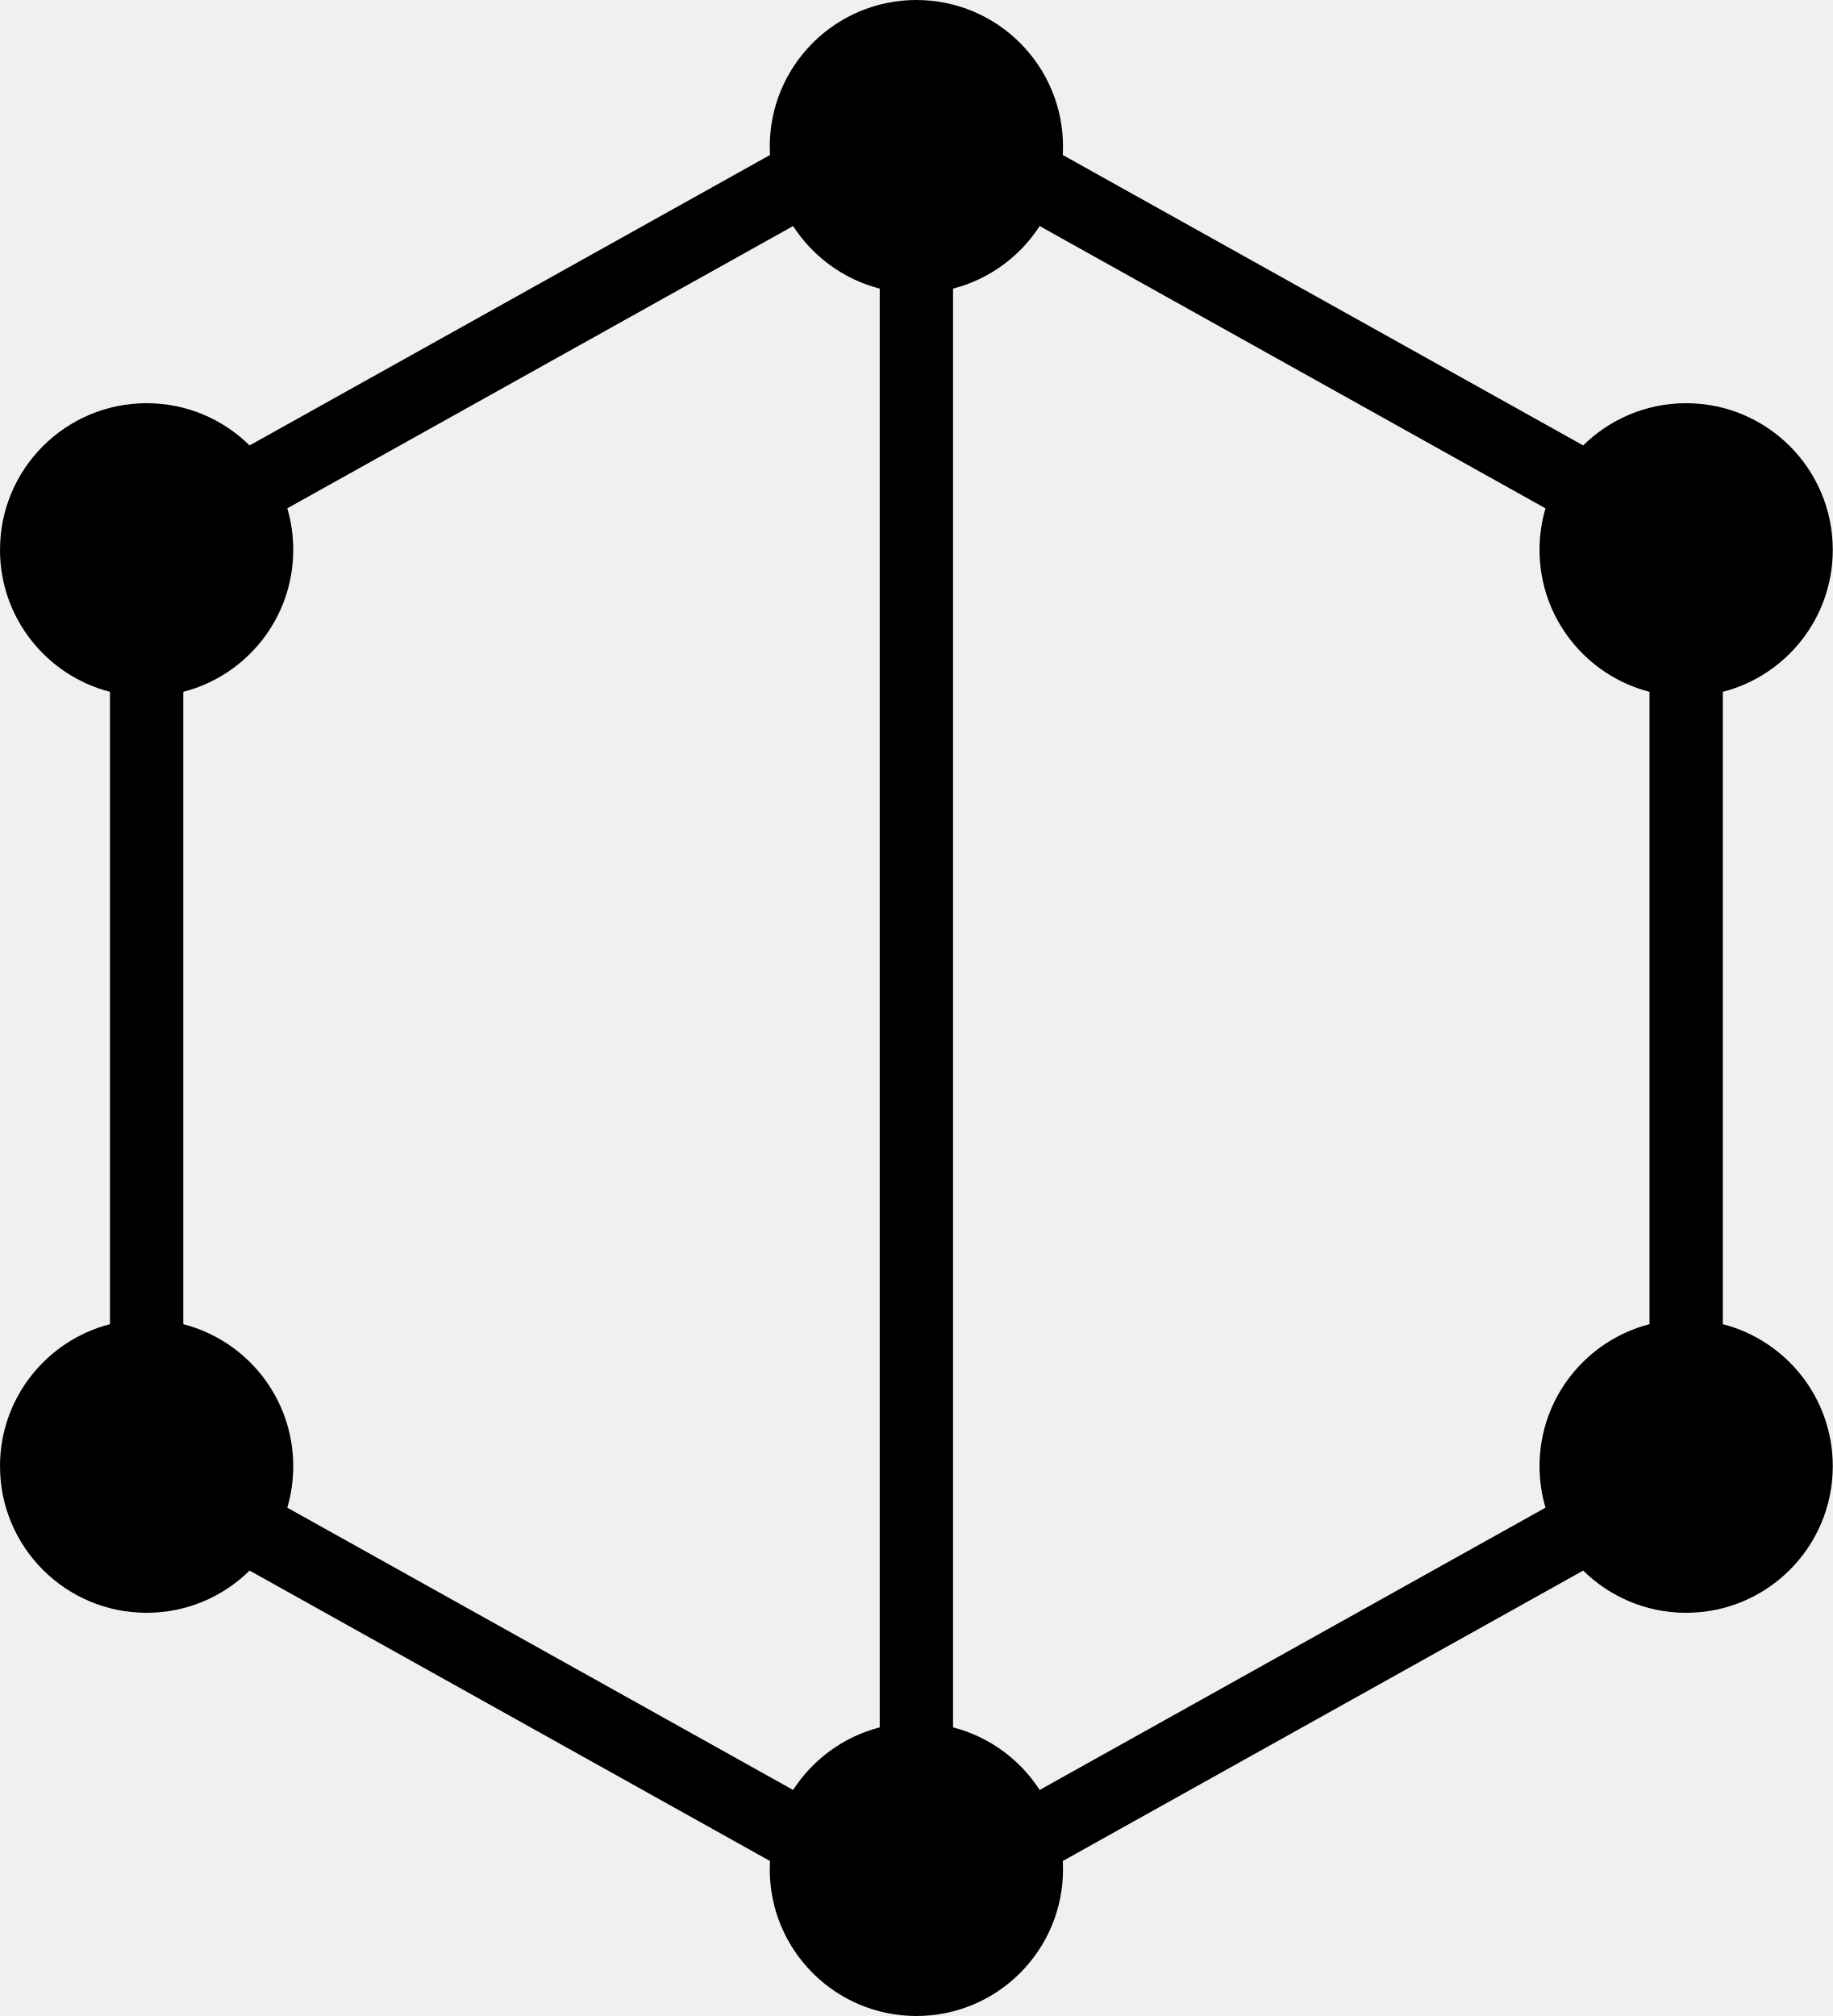
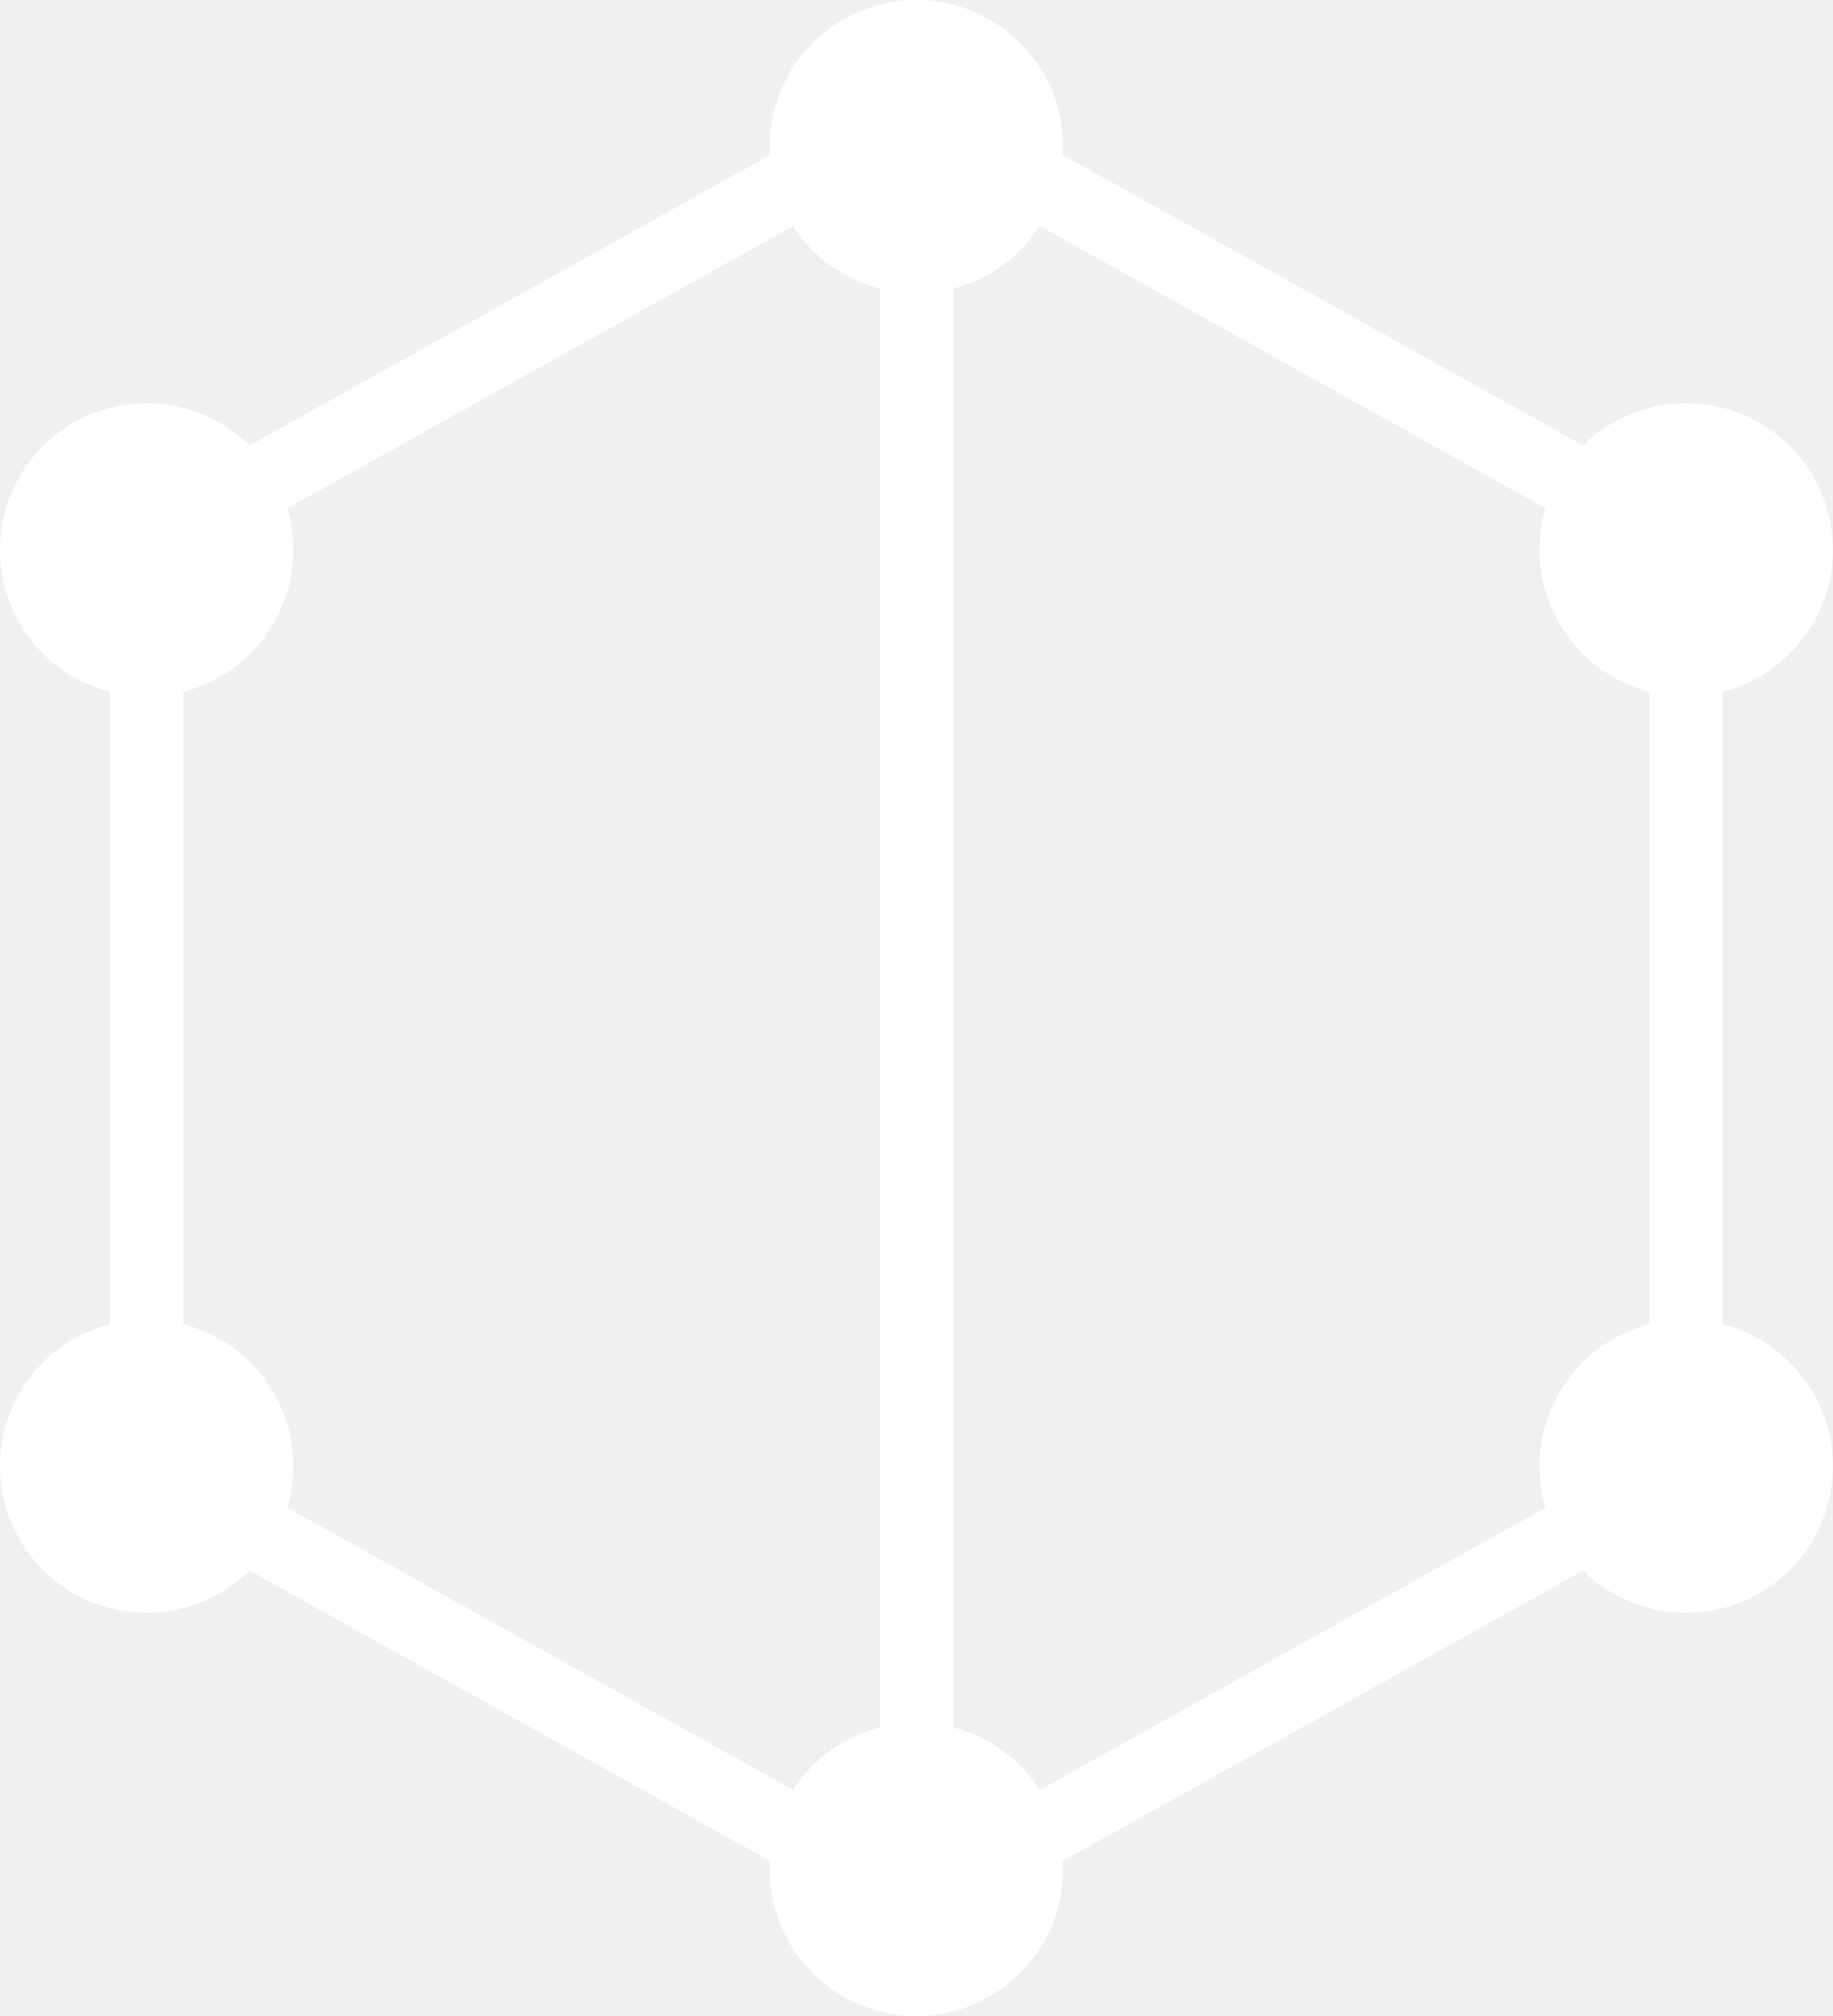
<svg xmlns="http://www.w3.org/2000/svg" width="50" height="55" viewBox="0 0 50 55" fill="none">
-   <path fill-rule="evenodd" clip-rule="evenodd" d="M29 4C29 4.077 28.998 4.153 28.994 4.229L43.191 12.152C43.913 11.44 44.905 11 46 11C48.209 11 50 12.791 50 15C50 16.864 48.725 18.43 47 18.874V36.126C48.725 36.57 50 38.136 50 40C50 42.209 48.209 44 46 44C44.905 44 43.913 43.56 43.191 42.848L28.994 50.771C28.998 50.847 29 50.923 29 51C29 53.209 27.209 55 25 55C22.791 55 21 53.209 21 51C21 50.923 21.002 50.847 21.006 50.771L6.809 42.848C6.087 43.56 5.095 44 4 44C1.791 44 0 42.209 0 40C0 38.136 1.275 36.57 3 36.126V18.874C1.275 18.43 0 16.864 0 15C0 12.791 1.791 11 4 11C5.095 11 6.087 11.44 6.809 12.152L21.006 4.229C21.002 4.153 21 4.077 21 4C21 1.791 22.791 0 25 0C27.209 0 29 1.791 29 4ZM7.838 13.868C7.943 14.227 8 14.607 8 15C8 16.864 6.725 18.43 5 18.874V36.126C6.725 36.57 8 38.136 8 40C8 40.393 7.943 40.773 7.838 41.132L21.637 48.833C22.175 48 23.014 47.38 24 47.126L24 7.874C23.014 7.62 22.175 7 21.637 6.167L7.838 13.868ZM45 18.874C43.275 18.43 42 16.864 42 15C42 14.607 42.057 14.227 42.162 13.868L28.363 6.167C27.825 7 26.986 7.62 26 7.874L26 47.126C26.986 47.38 27.825 48 28.363 48.833L42.162 41.132C42.057 40.773 42 40.393 42 40C42 38.136 43.275 36.57 45 36.126V18.874Z" fill="#000" />
+   <path fill-rule="evenodd" clip-rule="evenodd" d="M29 4C29 4.077 28.998 4.153 28.994 4.229L43.191 12.152C43.913 11.44 44.905 11 46 11C48.209 11 50 12.791 50 15C50 16.864 48.725 18.43 47 18.874V36.126C48.725 36.57 50 38.136 50 40C50 42.209 48.209 44 46 44C44.905 44 43.913 43.56 43.191 42.848L28.994 50.771C28.998 50.847 29 50.923 29 51C29 53.209 27.209 55 25 55C22.791 55 21 53.209 21 51C21 50.923 21.002 50.847 21.006 50.771L6.809 42.848C6.087 43.56 5.095 44 4 44C1.791 44 0 42.209 0 40C0 38.136 1.275 36.57 3 36.126V18.874C1.275 18.43 0 16.864 0 15C0 12.791 1.791 11 4 11C5.095 11 6.087 11.44 6.809 12.152L21.006 4.229C21.002 4.153 21 4.077 21 4C21 1.791 22.791 0 25 0C27.209 0 29 1.791 29 4ZM7.838 13.868C7.943 14.227 8 14.607 8 15C8 16.864 6.725 18.43 5 18.874V36.126C6.725 36.57 8 38.136 8 40C8 40.393 7.943 40.773 7.838 41.132L21.637 48.833C22.175 48 23.014 47.38 24 47.126L24 7.874C23.014 7.62 22.175 7 21.637 6.167L7.838 13.868ZM45 18.874C43.275 18.43 42 16.864 42 15C42 14.607 42.057 14.227 42.162 13.868L28.363 6.167C27.825 7 26.986 7.62 26 7.874L26 47.126C26.986 47.38 27.825 48 28.363 48.833L42.162 41.132C42.057 40.773 42 40.393 42 40C42 38.136 43.275 36.57 45 36.126V18.874Z" fill="#FFF" />
</svg>
